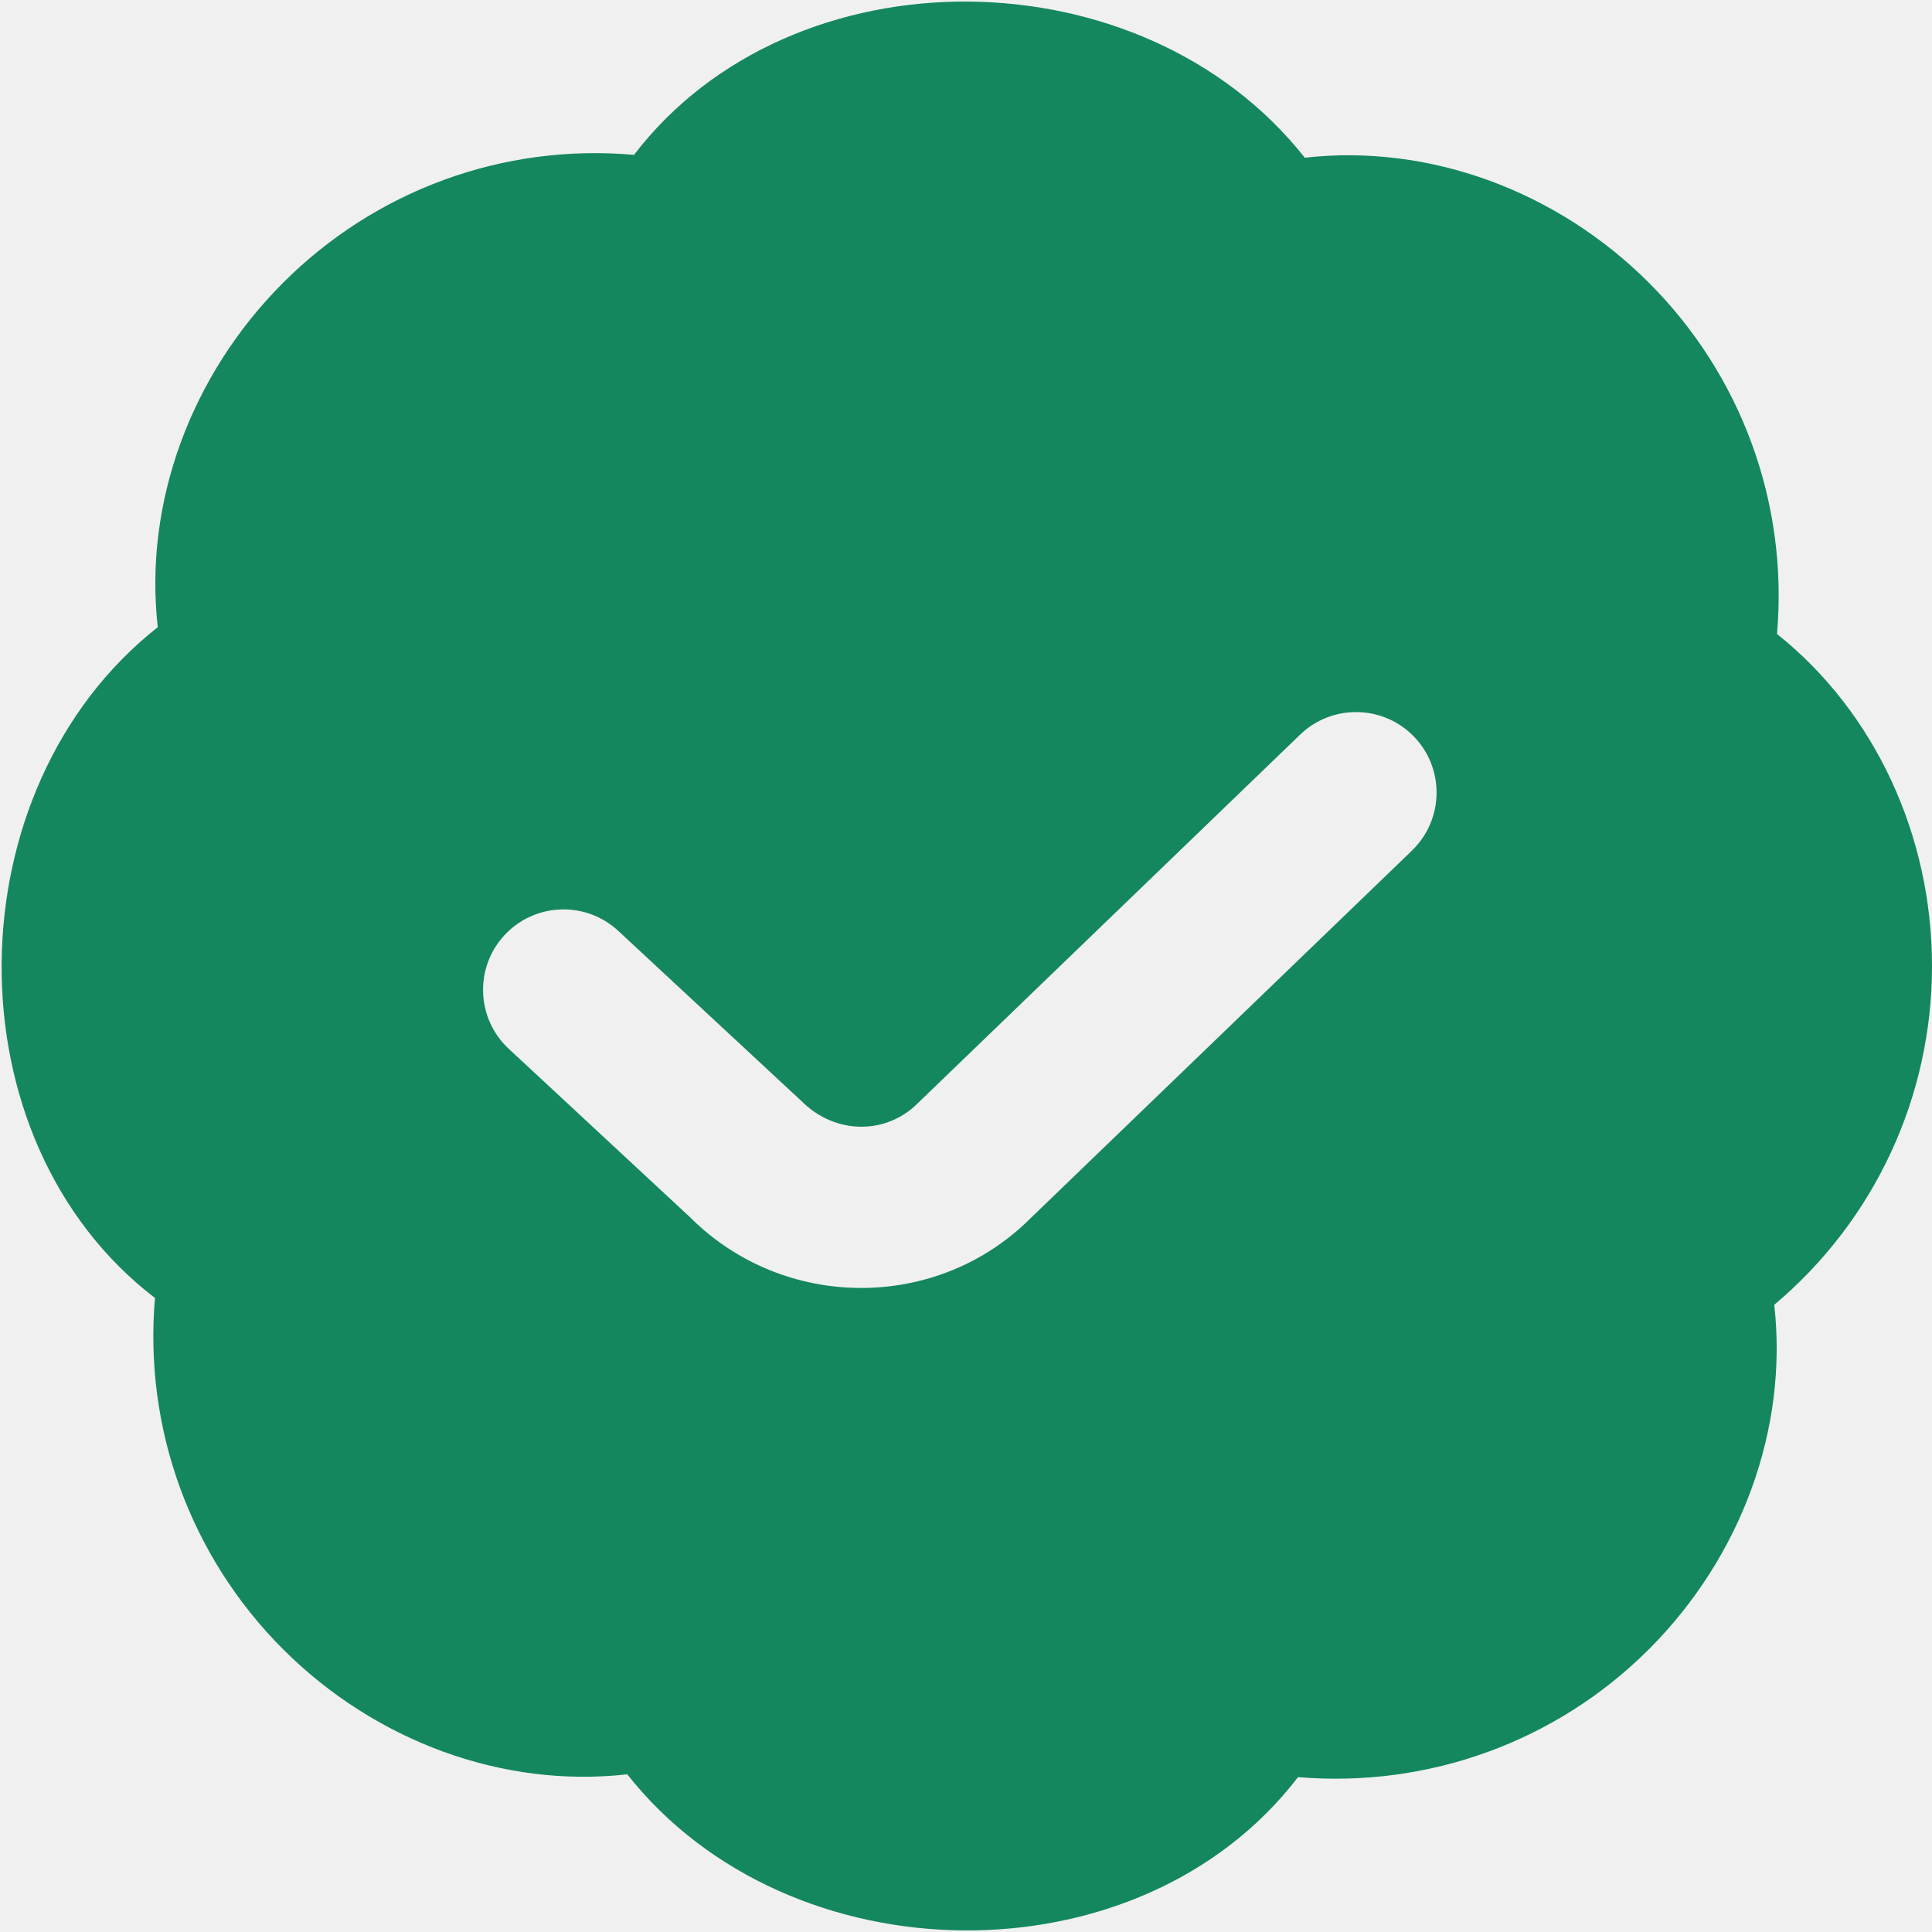
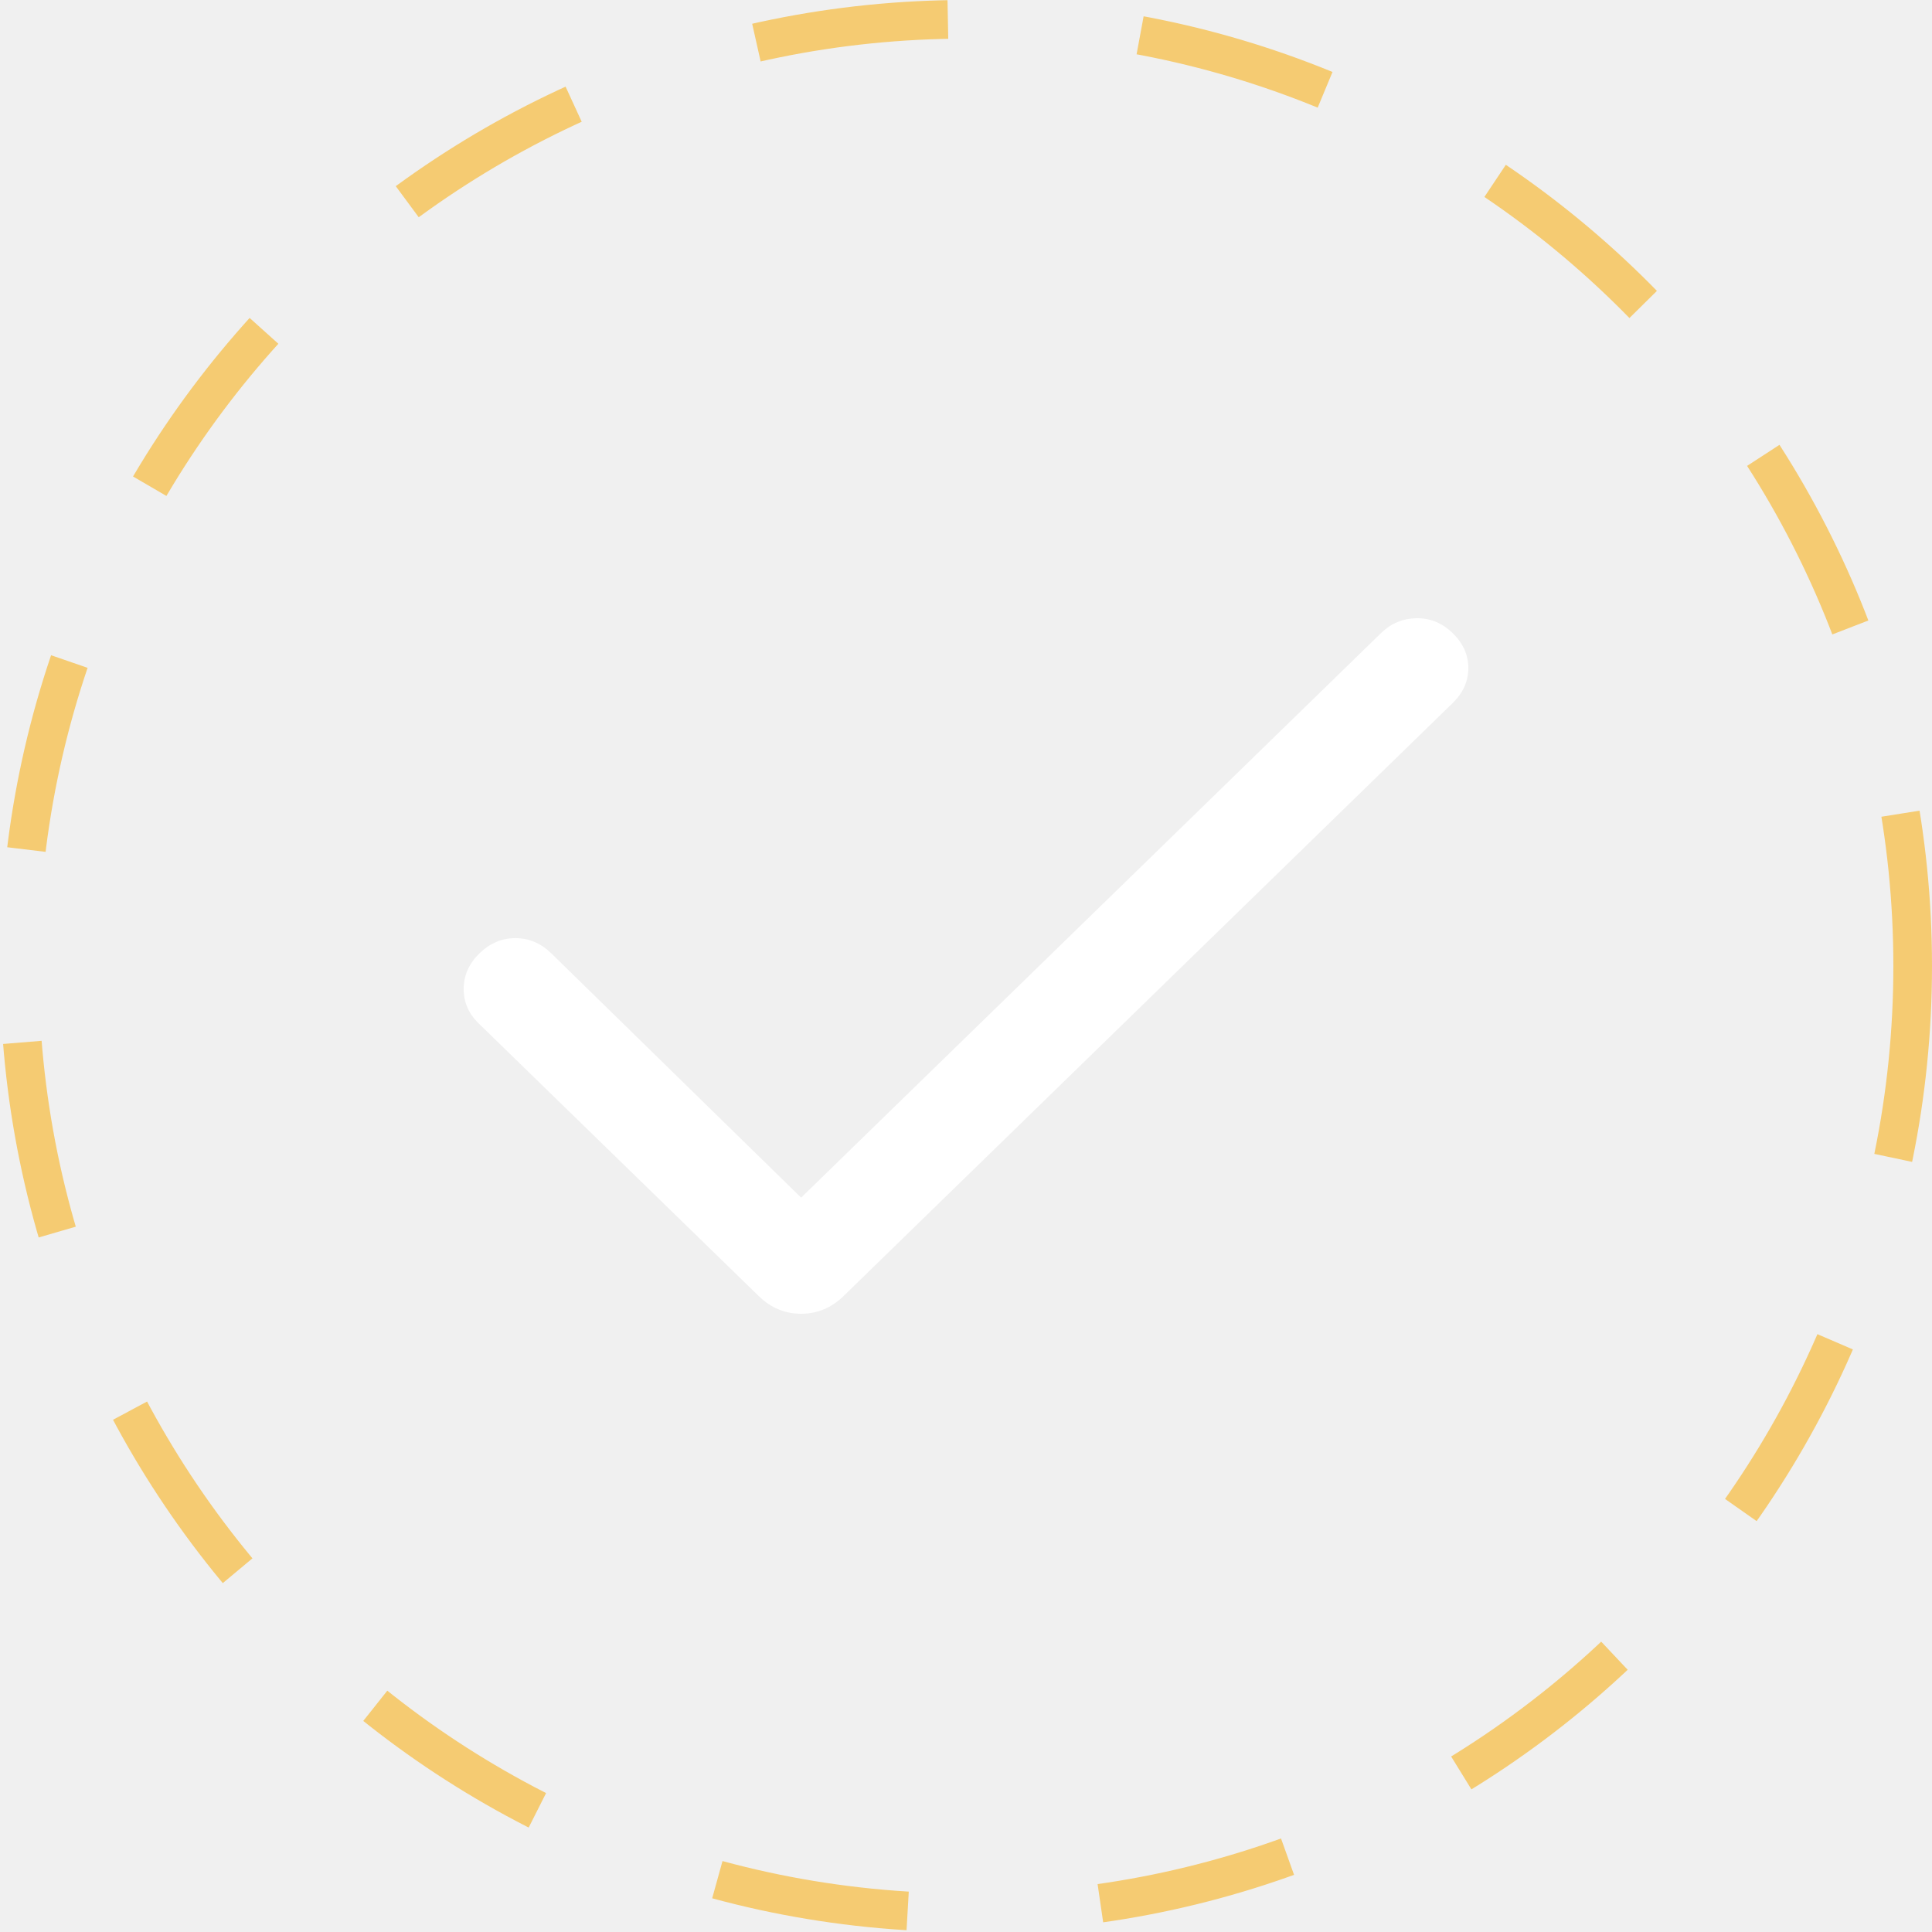
- <svg xmlns="http://www.w3.org/2000/svg" width="32" height="32" viewBox="0 0 32 32" fill="none">
-   <path d="M32 16C32 13.832 31.048 11.787 29.433 10.501C29.62 8.339 28.847 6.22 27.313 4.685C25.78 3.153 23.667 2.381 21.611 2.612C18.925 -0.796 13.124 -0.86 10.501 2.565C8.336 2.373 6.22 3.151 4.687 4.685C3.155 6.219 2.381 8.339 2.613 10.388C-0.795 13.073 -0.86 18.875 2.567 21.499C2.38 23.661 3.153 25.78 4.687 27.315C6.22 28.847 8.336 29.621 10.389 29.388C13.075 32.796 18.876 32.86 21.499 29.435C23.659 29.616 25.779 28.849 27.313 27.315C28.845 25.781 29.619 23.661 29.387 21.612C31.048 20.215 32 18.169 32 16.001V16ZM23.387 14.088L17.068 20.179C15.517 21.727 12.98 21.713 11.429 20.161L8.427 17.372C7.888 16.871 7.856 16.027 8.357 15.488C8.86 14.948 9.705 14.919 10.241 15.419L13.279 18.241C13.836 18.797 14.679 18.796 15.199 18.275L21.535 12.167C22.065 11.657 22.909 11.672 23.42 12.201C23.932 12.731 23.916 13.576 23.387 14.087V14.088Z" fill="#14875E" />
+ <svg xmlns="http://www.w3.org/2000/svg" width="50" height="50" viewBox="0 0 50 50" fill="none">
+   <circle cx="25" cy="25" r="24.5" stroke="#F5CB72" stroke-dasharray="5 5" />
+   <path d="M20.733 30.995L35.739 16.386C35.997 16.134 36.304 16.006 36.659 16C37.014 15.995 37.326 16.123 37.596 16.386C37.865 16.648 38 16.949 38 17.29C38 17.63 37.865 17.931 37.596 18.194L21.832 33.541C21.518 33.847 21.152 34 20.733 34C20.315 34 19.948 33.847 19.635 33.541L12.383 26.481C12.124 26.229 11.997 25.93 12 25.585C12.003 25.239 12.14 24.935 12.409 24.672C12.679 24.41 12.988 24.279 13.338 24.279C13.688 24.279 13.997 24.41 14.267 24.672L20.733 30.995Z" fill="white" />
</svg>
